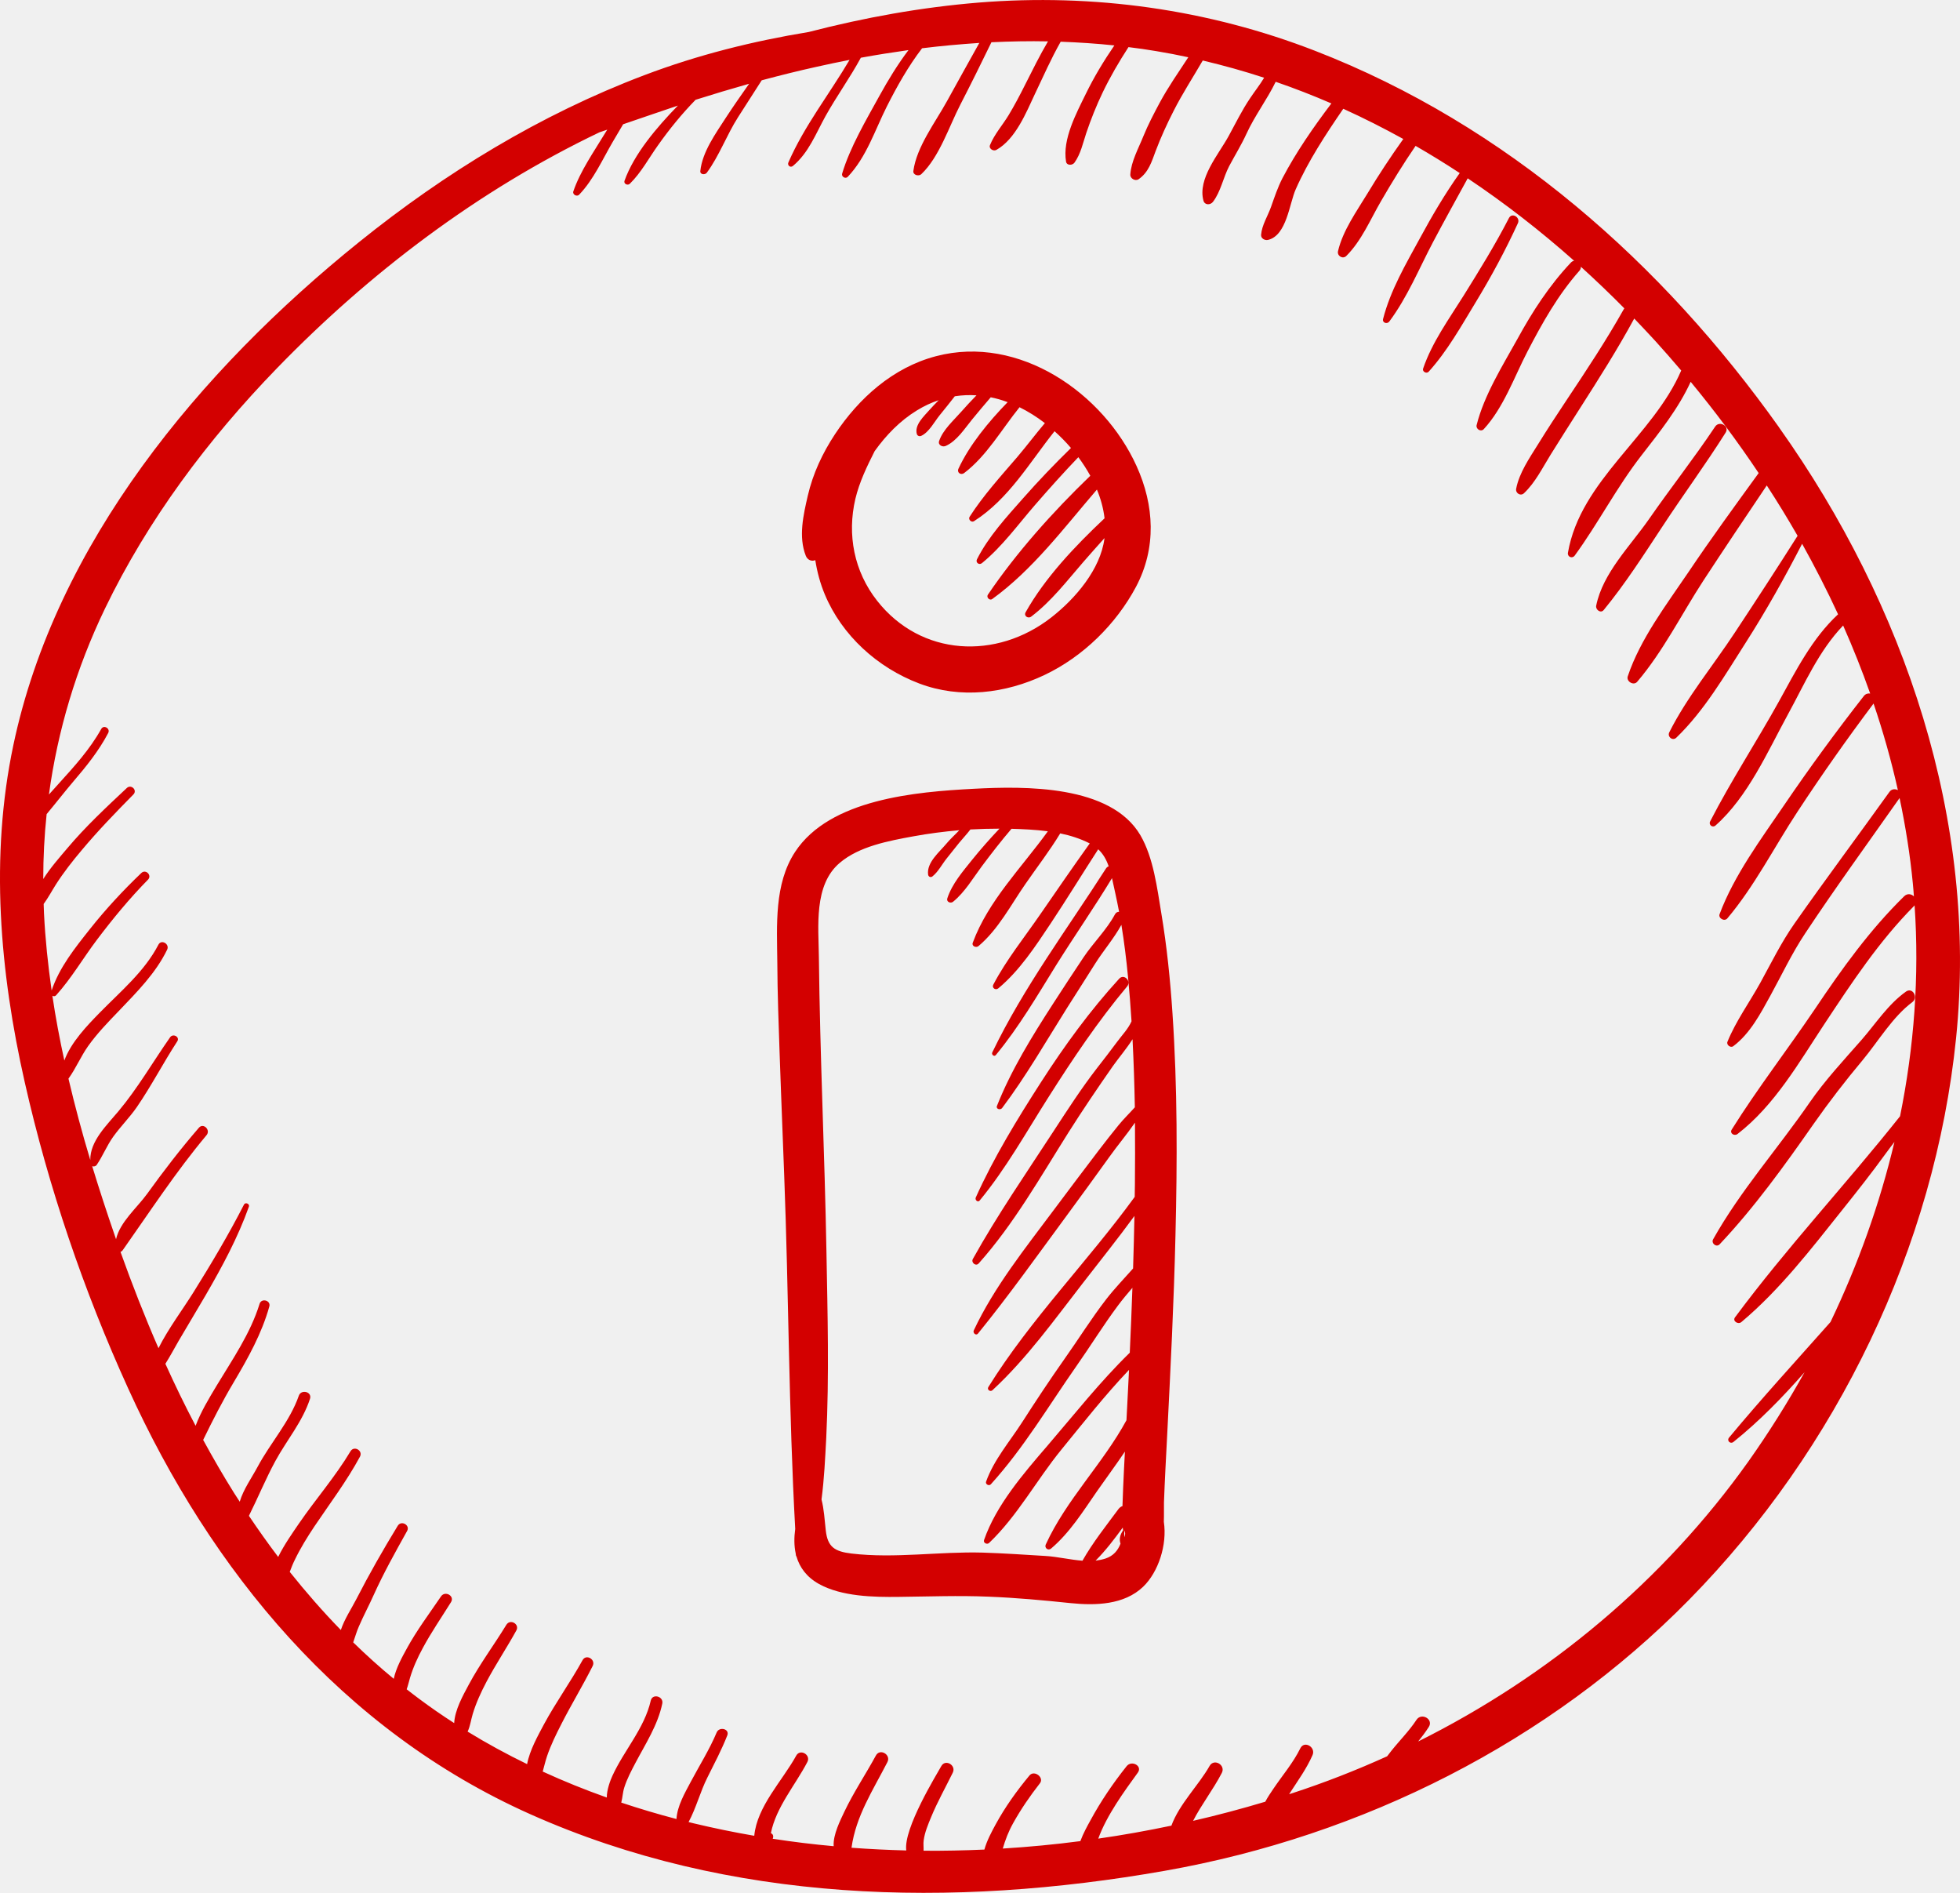
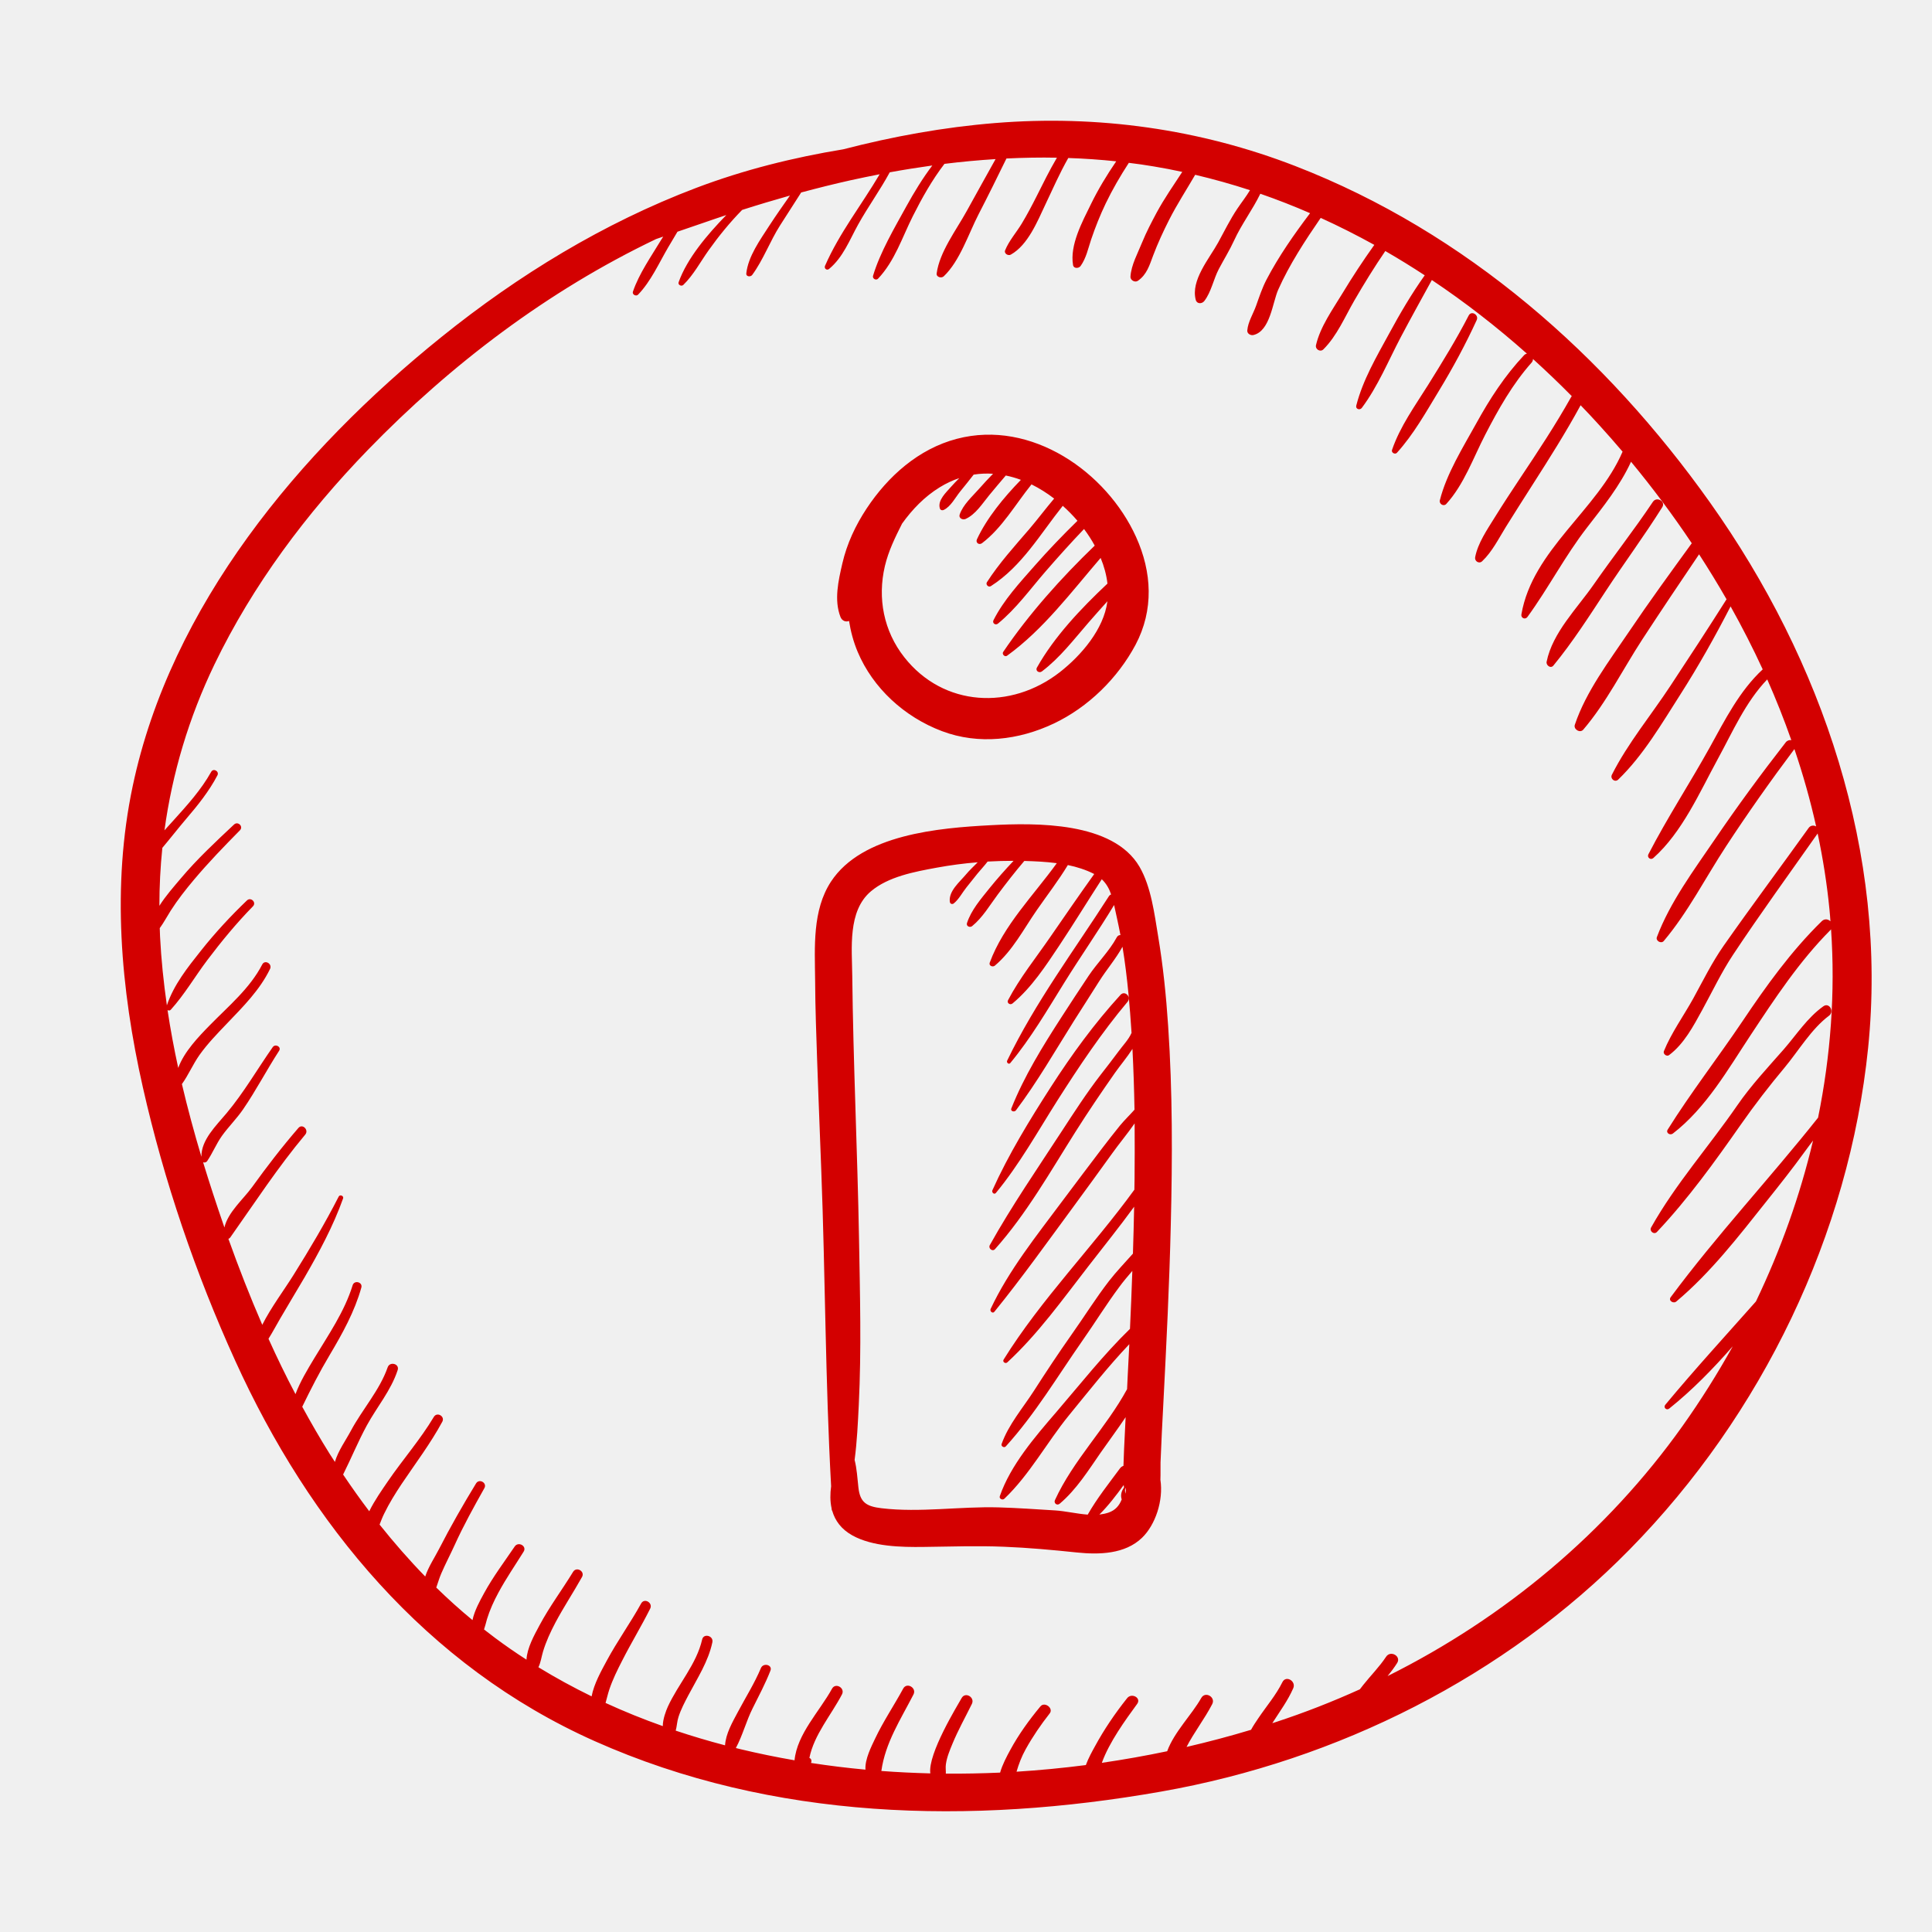
- <svg xmlns="http://www.w3.org/2000/svg" xmlns:xlink="http://www.w3.org/1999/xlink" width="29" height="28" viewBox="0 0 29 28">
+ <svg xmlns="http://www.w3.org/2000/svg" xmlns:xlink="http://www.w3.org/1999/xlink" width="32px" height="32px" viewBox="0 0 32 32" version="1.1">
  <defs>
-     <path id="sbfaped2ya" d="M18.792 19.521c0 .062-.002.123-.003.184-.695.956-1.542 1.81-2.166 2.814-.023.038.03.075.061.046.509-.47.92-1.047 1.342-1.59.254-.329.515-.653.759-.988-.005.259-.012.518-.02.777-.133.15-.273.295-.395.452-.222.287-.413.595-.623.891-.215.305-.42.615-.621.928-.185.288-.42.558-.536.882-.014.038.042.07.07.04.49-.541.85-1.154 1.266-1.748.208-.296.398-.605.615-.896.067-.09.14-.177.214-.263-.011.32-.024.64-.039.96-.44.43-.82.912-1.219 1.377-.355.412-.759.88-.937 1.394-.015.043.044.072.075.043.419-.4.704-.933 1.068-1.379.327-.4.645-.806 1.002-1.181l-.028.553-.01.192c-.347.64-.89 1.174-1.194 1.838-.023.05.034.097.079.06.278-.236.474-.552.678-.846.138-.198.281-.39.414-.588-.01.178-.018.356-.026.535l-.01.271c-.021.007-.04.02-.057.041-.185.25-.381.496-.535.767-.184-.014-.375-.06-.544-.07-.31-.019-.621-.04-.932-.05-.643-.018-1.3.09-1.94.014-.252-.03-.355-.098-.382-.343-.018-.16-.025-.308-.063-.457.04-.302.054-.61.07-.91.044-.915.02-1.836.003-2.753-.026-1.453-.096-2.907-.112-4.36-.004-.447-.08-1.067.31-1.395.288-.244.72-.324 1.091-.392.224-.041.45-.07.677-.09-.066.07-.138.134-.192.2-.105.126-.292.277-.27.455.004.034.038.05.066.027.086-.07.139-.177.208-.263.063-.077.123-.156.186-.233.053-.065.114-.128.166-.197.143-.008.286-.012.43-.012-.139.147-.273.298-.399.454-.143.179-.302.36-.373.578-.016.052.05.079.086.049.174-.142.292-.346.424-.523.142-.19.286-.376.44-.556.174.005.358.013.538.037-.387.536-.883 1.029-1.111 1.648-.02.051.05.08.085.05.296-.25.478-.609.695-.92.174-.252.357-.488.514-.747.15.031.295.077.428.144l.009.005-.002.002c-.247.345-.487.694-.728 1.043-.235.342-.504.675-.697 1.043-.026.047.033.09.074.055.316-.263.548-.62.773-.957.241-.363.468-.734.705-1.1.075.07.122.156.155.252-.015.005-.029.015-.04.032-.577.901-1.215 1.753-1.682 2.72-.016.031.026.071.052.04.341-.412.612-.877.893-1.33.27-.432.562-.851.826-1.287l.046.21c.021.096.041.192.059.288-.024 0-.047.01-.062.039-.12.225-.321.42-.464.634-.152.228-.303.457-.451.687-.31.48-.62.981-.83 1.511-.019.047.05.066.076.032.354-.47.65-.987.962-1.483.137-.217.277-.432.413-.65.122-.194.28-.376.39-.577.042.255.073.512.098.769.021.219.038.438.052.658-.05.113-.143.207-.216.307-.096.131-.197.259-.296.387-.232.3-.437.618-.644.935-.404.62-.832 1.24-1.192 1.887-.029.052.044.114.087.065.52-.582.916-1.284 1.33-1.94.21-.332.43-.656.656-.98.085-.12.2-.254.29-.396.017.335.028.671.034 1.007-.08.089-.165.171-.24.263-.102.124-.199.25-.296.376-.22.291-.441.58-.659.874-.425.57-.885 1.142-1.188 1.787-.018.036.032.084.062.047.455-.56.876-1.152 1.304-1.733.216-.293.43-.588.642-.883.118-.166.257-.33.377-.504.002.305.002.61-.001.914zm-.152 5.219c-.007-.03-.01-.072.001-.1l.007.047-.008.053zm-.28.314c-.05.016-.1.026-.15.032.15-.15.277-.318.402-.489l.005.041c-.05.07-.058.138-.038.197-.039.1-.104.18-.22.219zm.823-9.543c-.062-.372-.116-.823-.31-1.156-.438-.747-1.713-.727-2.464-.687-.857.045-2.131.151-2.645.934-.312.476-.268 1.089-.263 1.629.001.236.006.472.013.708.025.817.058 1.633.089 2.449.067 1.742.067 3.488.163 5.229-.017.124-.018.247.007.362 0 .02.004.035.012.047.047.16.149.303.334.406.335.185.805.195 1.18.19.446-.005.885-.022 1.331-.003.404.016.806.053 1.207.095.371.038.796.028 1.078-.243.223-.215.357-.618.305-.96.004-.1 0-.2.002-.289.012-.328.03-.656.047-.984.05-.986.1-1.973.123-2.96.027-1.095.03-2.194-.044-3.287-.033-.495-.083-.99-.165-1.48zm10.93 3.001c-.797 1.004-1.68 1.947-2.442 2.975-.041.056.046.11.094.07.569-.478 1.03-1.078 1.49-1.655.218-.273.435-.547.64-.83.043-.06.09-.12.135-.18-.217.916-.537 1.81-.946 2.664-.504.568-1.017 1.128-1.501 1.71-.038.046.02.101.065.064.382-.306.726-.66 1.052-1.031-.253.454-.53.895-.831 1.32-1.252 1.759-2.944 3.174-4.886 4.142.056-.07.11-.14.158-.216.072-.114-.11-.216-.183-.104-.11.168-.255.31-.38.469l-.054.07c-.455.206-.922.389-1.4.545l-.05.016.008-.013c.12-.186.249-.362.338-.565.052-.117-.12-.221-.18-.102-.107.218-.265.4-.4.601-.038.056-.082.12-.119.19-.35.105-.707.2-1.068.283.124-.242.294-.457.425-.709.06-.117-.115-.22-.181-.103-.16.283-.448.563-.565.883-.358.075-.719.14-1.082.192.124-.345.39-.707.585-.976.073-.1-.092-.189-.166-.095-.2.251-.383.52-.535.801-.042.076-.106.19-.149.307-.381.05-.764.086-1.148.11.037-.126.082-.248.153-.375.115-.207.25-.403.396-.59.069-.086-.084-.202-.154-.116-.187.225-.36.466-.5.723-.058.107-.13.239-.167.373-.3.013-.6.02-.9.017.003-.051-.006-.104.002-.156.016-.117.065-.233.11-.342.093-.225.213-.438.32-.656.055-.11-.109-.208-.17-.097-.068.123-.562.922-.518 1.247-.27-.007-.541-.02-.81-.04.064-.467.315-.847.531-1.267.057-.11-.11-.208-.17-.098-.152.28-.33.544-.467.832-.056.12-.17.34-.158.51-.302-.027-.604-.064-.902-.11.013-.027.01-.066-.022-.08l-.005-.003c.077-.385.361-.71.54-1.053.055-.106-.107-.2-.165-.094-.203.37-.58.75-.621 1.186-.303-.052-.603-.114-.9-.185l-.072-.018c.112-.207.172-.448.279-.66.102-.205.21-.408.294-.622.038-.097-.12-.136-.158-.042-.106.252-.252.483-.38.724-.09.17-.202.36-.214.555-.275-.072-.547-.153-.817-.243.02-.074.022-.155.046-.227.04-.125.103-.244.164-.36.15-.284.331-.56.397-.877.023-.108-.145-.154-.17-.046-.094.413-.394.734-.568 1.114-.03.064-.084.208-.083.321-.322-.114-.639-.242-.948-.384.021-.074.038-.15.063-.225.056-.166.134-.324.214-.48.147-.289.317-.567.462-.857.049-.097-.097-.183-.15-.085-.178.323-.395.623-.57.947-.088.166-.211.382-.25.59-.3-.146-.595-.306-.88-.481.038-.081.048-.168.075-.259.05-.167.124-.326.205-.48.137-.258.3-.502.44-.756.054-.095-.09-.178-.147-.085-.182.298-.393.58-.557.887-.087.163-.204.37-.215.567-.178-.114-.351-.234-.52-.36-.062-.046-.122-.093-.183-.14.02-.055.032-.111.05-.171.046-.154.113-.3.19-.442.125-.232.276-.451.416-.676.058-.093-.088-.174-.148-.085-.173.255-.36.503-.507.773-.069.126-.159.288-.192.446-.208-.171-.407-.351-.6-.539.028-.078.05-.16.084-.236.068-.158.15-.31.22-.467.146-.323.32-.634.493-.944.05-.087-.085-.164-.138-.078-.218.357-.423.716-.614 1.088-.07.137-.175.293-.228.454-.267-.274-.518-.562-.756-.86.024-.062.047-.123.076-.18.083-.172.184-.335.29-.494.229-.34.478-.669.673-1.03.048-.09-.087-.168-.14-.08-.226.378-.517.71-.765 1.072-.091.134-.215.308-.305.491-.15-.198-.294-.401-.433-.608.134-.268.248-.547.392-.812.169-.31.401-.58.512-.92.033-.103-.131-.146-.166-.044-.132.38-.421.698-.61 1.052-.082.154-.21.332-.264.515l-.083-.128c-.161-.257-.313-.52-.458-.786.141-.29.287-.576.454-.856.212-.357.413-.718.525-1.118.025-.09-.116-.128-.144-.04-.135.439-.4.82-.635 1.21-.116.193-.234.388-.312.595-.159-.301-.307-.607-.447-.917.069-.109.13-.224.194-.335.132-.227.27-.452.402-.68.245-.423.476-.85.64-1.31.014-.042-.053-.07-.073-.03-.226.442-.481.87-.745 1.293-.162.26-.374.54-.52.831-.204-.467-.39-.943-.562-1.424.012-.004.022-.011.031-.023.405-.574.788-1.162 1.242-1.704.064-.076-.046-.187-.113-.11-.275.318-.524.642-.769.982-.145.2-.4.414-.457.667l-.017-.05c-.118-.34-.23-.684-.336-1.03.021.009.052.002.066-.018.091-.133.15-.285.245-.418.109-.152.244-.285.35-.439.215-.313.39-.653.598-.972.042-.065-.062-.122-.106-.06-.255.364-.479.754-.766 1.096-.171.205-.42.44-.415.72-.12-.398-.228-.8-.323-1.204.11-.152.182-.328.291-.482.133-.187.296-.355.455-.52.267-.28.545-.557.714-.906.04-.084-.085-.158-.129-.074-.206.398-.558.689-.868 1.006-.184.188-.426.438-.524.708-.069-.318-.13-.637-.177-.958.017.01.039.01.054-.006.228-.253.398-.547.602-.818.236-.313.484-.614.76-.895.061-.064-.036-.159-.1-.097-.272.26-.528.536-.761.83-.222.28-.453.568-.566.908-.054-.378-.094-.758-.113-1.14l-.005-.14c.067-.091.12-.192.181-.288.115-.18.246-.347.384-.51.24-.287.5-.555.763-.822.062-.063-.033-.156-.098-.095-.305.286-.613.573-.882.893-.113.134-.25.288-.354.453 0-.322.016-.642.05-.96.132-.158.26-.323.393-.48.194-.226.38-.457.518-.72.035-.067-.066-.126-.103-.06-.168.302-.399.555-.63.81l-.144.16c.129-.946.404-1.867.828-2.748.635-1.316 1.523-2.503 2.545-3.557 1.37-1.413 2.981-2.634 4.771-3.49l.117-.04c-.01.018-.022.036-.033.053-.165.274-.366.558-.469.86-.016.047.052.084.086.049.214-.223.346-.524.501-.788l.15-.254.436-.149c.124-.043.25-.086.374-.127-.314.323-.649.716-.79 1.113-.015.044.046.074.078.044.169-.165.283-.382.42-.573.167-.236.35-.461.554-.67.262-.083.527-.162.792-.237-.116.165-.232.33-.342.499-.152.236-.35.507-.38.791-.007.055.07.061.096.026.183-.248.295-.56.462-.821.116-.183.234-.363.35-.546.269-.072.54-.14.813-.2.162-.037.325-.07.487-.102-.299.507-.67.977-.905 1.517-.019.043.029.084.068.051.233-.195.337-.476.48-.734.164-.295.363-.569.524-.866.235-.043.47-.08.705-.113-.161.213-.301.443-.429.675-.197.358-.437.764-.553 1.153-.013.045.05.082.083.047.278-.293.401-.688.578-1.04.148-.293.317-.595.522-.862.282-.035.564-.06.847-.079-.159.287-.32.572-.477.859-.173.315-.451.677-.499 1.035-.008.06.078.084.117.048.268-.254.411-.706.578-1.029.158-.306.31-.614.46-.923.279-.013.558-.019.837-.013-.123.209-.23.426-.34.644-.076.152-.155.302-.243.448-.09.148-.21.282-.275.442-.022.053.05.097.095.071.284-.16.44-.551.57-.828.124-.26.239-.522.381-.772.265.01.53.027.794.055-.156.228-.299.464-.42.712-.144.294-.35.675-.295 1.006.01.062.095.058.125.016.093-.131.124-.287.174-.437.069-.204.149-.405.242-.599.112-.233.242-.456.383-.673.138.017.277.036.415.06.158.026.314.056.47.09-.145.222-.298.44-.424.674-.086.161-.171.323-.24.492-.072.18-.182.375-.194.569-.004.058.073.103.123.069.147-.102.192-.256.252-.417.077-.204.167-.4.266-.594.13-.256.287-.497.431-.745.307.073.61.157.908.255-.063.105-.139.2-.207.302-.123.182-.216.375-.321.566-.147.267-.458.626-.37.95.019.069.102.067.14.019.116-.15.153-.362.241-.53.085-.16.18-.313.255-.477.122-.267.306-.508.433-.77.279.096.554.203.824.32-.265.351-.52.717-.724 1.106-.07.136-.117.278-.168.422-.048.137-.136.27-.148.415-.005.053.055.087.102.076.277-.065.316-.537.41-.748.184-.417.445-.815.704-1.192.302.137.598.287.888.447-.187.262-.364.53-.53.806-.162.267-.365.549-.436.854-.016.068.07.123.123.07.225-.224.356-.54.513-.81.161-.278.33-.552.512-.818.222.128.44.262.653.402-.219.308-.411.635-.59.966-.209.383-.436.77-.544 1.192-.015.057.059.082.092.038.268-.36.439-.78.647-1.175.167-.316.341-.629.513-.943.553.37 1.08.78 1.575 1.22-.016.002-.033.01-.048.026-.318.337-.57.725-.79 1.128-.221.398-.494.833-.605 1.276-.014.057.061.107.106.06.294-.32.45-.77.647-1.15.218-.42.45-.834.767-1.192.017-.019.023-.04.023-.06.22.2.435.405.643.616l-.01.014c-.26.462-.552.903-.846 1.344-.143.215-.284.43-.42.65-.126.203-.28.424-.325.66-.012.064.064.115.116.066.166-.157.273-.375.392-.567.144-.232.292-.463.439-.694.278-.435.554-.87.8-1.323.105.11.209.22.31.33.13.144.259.29.385.439-.415.967-1.492 1.624-1.676 2.696-.01.06.063.092.1.042.35-.48.62-1.009.987-1.481.27-.347.547-.693.729-1.09.357.432.694.883 1.006 1.35-.352.485-.706.97-1.04 1.467-.326.482-.712.987-.897 1.54-.025.075.087.143.14.08.384-.45.656-1 .977-1.493.31-.473.624-.943.94-1.411.159.244.311.492.456.745-.304.48-.614.956-.928 1.431-.32.487-.709.955-.97 1.475-.034.065.048.134.104.08.415-.4.72-.926 1.027-1.406.303-.474.577-.963.834-1.462.19.341.369.69.532 1.043-.384.356-.625.836-.873 1.285-.331.597-.708 1.172-1.02 1.779-.026.05.036.1.08.06.48-.426.77-1.092 1.071-1.643.246-.45.457-.94.817-1.315.146.33.28.666.4 1.006-.033-.005-.069.005-.094.037-.41.525-.803 1.061-1.177 1.611-.346.508-.741 1.039-.957 1.615-.023.06.07.115.114.064.401-.475.693-1.052 1.033-1.57.359-.548.737-1.084 1.131-1.609.143.421.264.849.36 1.281-.038-.02-.092-.02-.124.025-.467.652-.947 1.294-1.407 1.95-.194.277-.343.581-.505.876-.159.287-.363.569-.486.872-.018.045.046.095.086.065.248-.185.404-.483.549-.747.168-.306.318-.625.512-.917.45-.679.931-1.34 1.4-2.007.088.416.155.837.196 1.261.007.065.011.13.016.194-.036-.036-.096-.049-.144-.002-.508.497-.922 1.074-1.315 1.66-.405.6-.854 1.18-1.237 1.792-.034.056.04.1.086.065.55-.424.912-1.062 1.287-1.629.404-.61.805-1.22 1.326-1.745l.007-.009c.072 1.048-.007 2.096-.215 3.12zm-1.79-10.19c-1.722-2.424-4.032-4.472-6.867-5.571-1.582-.614-3.277-.85-4.974-.713-.854.07-1.692.222-2.515.435-.827.136-1.64.338-2.436.64-1.537.582-2.948 1.445-4.217 2.467-2.36 1.9-4.488 4.456-5.117 7.445-.348 1.65-.2 3.354.17 4.988.35 1.548.87 3.078 1.53 4.527 1.225 2.696 3.158 5.053 5.954 6.299 2.95 1.315 6.236 1.389 9.383.835 2.93-.516 5.689-1.906 7.755-4.007 2.198-2.235 3.638-5.225 3.953-8.31.327-3.214-.753-6.407-2.619-9.034zM14.656 9.379c.06-.25.17-.477.285-.705.169-.236.374-.449.624-.602.107-.066.215-.116.324-.152-.046.046-.09.093-.133.14-.082.095-.23.225-.19.362.01.028.04.037.065.025.115-.053.194-.208.271-.303.076-.094.152-.187.225-.282.108-.017.215-.021.321-.014-.077.078-.152.16-.225.242-.115.131-.272.268-.328.434-.02.058.048.094.097.073.167-.074.28-.257.392-.393.092-.11.181-.22.275-.327.084.017.168.041.25.072-.285.293-.565.634-.728.985-.026.056.035.1.084.064.334-.253.554-.645.82-.974.131.065.257.144.375.235-.139.164-.268.336-.408.501-.244.284-.504.57-.706.885-.024.039.026.09.066.064.514-.328.82-.865 1.191-1.33.086.077.168.16.243.248-.244.239-.48.484-.705.74-.25.283-.516.57-.686.907-.024.048.033.09.074.056.302-.247.533-.57.786-.861.208-.24.42-.476.64-.706.064.086.124.178.177.275-.555.534-1.092 1.135-1.516 1.76-.025.038.026.091.064.064.601-.434 1.064-1.055 1.55-1.62.057.137.096.28.113.425-.442.416-.881.88-1.168 1.39-.031.056.038.099.083.064.3-.228.527-.527.771-.808.104-.119.208-.237.314-.354l-.002.009c-.06.456-.43.888-.788 1.167-.809.63-1.925.578-2.575-.248-.342-.434-.446-.978-.322-1.508zm-.593.907c.027.174.073.345.142.51.253.603.776 1.08 1.397 1.315.609.23 1.273.148 1.85-.125.575-.272 1.062-.754 1.356-1.305.305-.575.273-1.205.008-1.788-.487-1.075-1.734-1.948-2.967-1.624-.637.167-1.142.622-1.494 1.153-.186.282-.327.583-.403.911-.066.286-.14.607-.03.887.025.065.087.088.141.066zm16.138 6.382c-.267.19-.445.471-.657.714-.266.303-.54.596-.769.927-.467.678-1.026 1.306-1.428 2.024-.032.058.048.125.097.073.516-.547.961-1.166 1.39-1.78.229-.326.467-.635.724-.942.23-.276.445-.643.737-.86.092-.069.003-.225-.094-.156zM24.326 5.226c-.203.394-.436.771-.671 1.148-.219.35-.465.687-.599 1.079-.015.044.05.08.082.046.278-.308.48-.672.694-1.024.231-.38.442-.77.627-1.174.039-.086-.088-.163-.133-.075zm-7.831 14.533c.39-.472.693-1.018 1.02-1.532.358-.564.73-1.12 1.161-1.634.067-.08-.045-.194-.117-.115-.433.474-.807.988-1.153 1.525-.352.547-.703 1.12-.969 1.712-.015.034.03.078.058.044zM27.532 8.4c.062-.097-.093-.183-.155-.089-.312.467-.66.909-.98 1.37-.275.395-.683.796-.78 1.279-.012.057.066.12.112.063.314-.382.594-.818.865-1.23.307-.469.64-.92.938-1.393z" />
+     <path d="M18.792,19.521 C18.791,19.583 18.79,19.644 18.789,19.705 C18.094,20.661 17.247,21.516 16.623,22.519 C16.6,22.557 16.653,22.594 16.684,22.565 C17.193,22.095 17.604,21.518 18.026,20.974 C18.28,20.646 18.541,20.322 18.785,19.987 C18.78,20.246 18.773,20.505 18.765,20.764 C18.632,20.914 18.492,21.059 18.37,21.216 C18.148,21.503 17.957,21.811 17.747,22.107 C17.532,22.412 17.327,22.722 17.126,23.035 C16.941,23.323 16.705,23.593 16.59,23.917 C16.576,23.955 16.632,23.987 16.659,23.957 C17.149,23.416 17.511,22.803 17.926,22.209 C18.134,21.913 18.324,21.604 18.541,21.313 C18.608,21.222 18.681,21.136 18.755,21.05 C18.744,21.37 18.731,21.69 18.716,22.01 C18.276,22.439 17.896,22.922 17.497,23.387 C17.142,23.799 16.738,24.267 16.56,24.781 C16.545,24.824 16.604,24.853 16.635,24.824 C17.054,24.425 17.339,23.891 17.703,23.445 C18.03,23.046 18.348,22.639 18.705,22.264 C18.696,22.448 18.687,22.632 18.677,22.817 C18.674,22.881 18.671,22.945 18.668,23.009 C18.32,23.649 17.777,24.183 17.473,24.847 C17.45,24.897 17.507,24.944 17.552,24.906 C17.83,24.671 18.026,24.355 18.23,24.061 C18.368,23.863 18.511,23.672 18.644,23.473 C18.635,23.651 18.626,23.829 18.618,24.008 C18.614,24.098 18.611,24.189 18.608,24.279 C18.587,24.286 18.567,24.299 18.551,24.32 C18.366,24.571 18.17,24.816 18.016,25.087 C17.832,25.073 17.641,25.027 17.472,25.017 C17.162,24.998 16.851,24.976 16.54,24.967 C15.897,24.949 15.24,25.057 14.6,24.981 C14.348,24.951 14.245,24.883 14.218,24.638 C14.2,24.479 14.193,24.33 14.155,24.181 C14.195,23.879 14.209,23.572 14.224,23.271 C14.269,22.356 14.244,21.435 14.228,20.518 C14.202,19.065 14.132,17.611 14.116,16.158 C14.112,15.711 14.037,15.091 14.425,14.763 C14.714,14.519 15.146,14.439 15.517,14.371 C15.741,14.33 15.967,14.3 16.194,14.282 C16.128,14.35 16.056,14.415 16.002,14.481 C15.897,14.607 15.71,14.758 15.732,14.936 C15.736,14.97 15.77,14.985 15.798,14.963 C15.884,14.893 15.937,14.786 16.006,14.7 C16.069,14.623 16.129,14.544 16.192,14.467 C16.245,14.402 16.306,14.339 16.358,14.27 C16.501,14.262 16.644,14.258 16.788,14.258 C16.649,14.405 16.515,14.556 16.389,14.712 C16.246,14.891 16.087,15.072 16.016,15.29 C16,15.342 16.066,15.369 16.102,15.339 C16.276,15.197 16.394,14.993 16.526,14.816 C16.668,14.626 16.812,14.44 16.966,14.26 C17.14,14.265 17.324,14.273 17.504,14.297 C17.117,14.833 16.621,15.326 16.393,15.945 C16.374,15.996 16.443,16.024 16.478,15.994 C16.774,15.744 16.956,15.386 17.173,15.074 C17.347,14.823 17.53,14.587 17.687,14.328 C17.837,14.359 17.982,14.405 18.115,14.472 C18.118,14.473 18.121,14.475 18.124,14.477 C18.123,14.478 18.122,14.478 18.122,14.479 C17.875,14.824 17.635,15.173 17.394,15.522 C17.159,15.864 16.89,16.197 16.697,16.565 C16.671,16.612 16.73,16.654 16.771,16.62 C17.087,16.357 17.319,16 17.544,15.663 C17.785,15.3 18.012,14.929 18.249,14.563 C18.324,14.634 18.371,14.719 18.404,14.815 C18.389,14.82 18.375,14.83 18.365,14.847 C17.787,15.748 17.149,16.6 16.682,17.567 C16.666,17.598 16.708,17.638 16.734,17.607 C17.075,17.195 17.346,16.73 17.627,16.278 C17.896,15.845 18.189,15.426 18.453,14.99 C18.468,15.057 18.482,15.127 18.499,15.2 C18.52,15.296 18.54,15.392 18.558,15.488 C18.534,15.487 18.511,15.498 18.496,15.527 C18.375,15.752 18.175,15.947 18.032,16.161 C17.88,16.389 17.729,16.618 17.581,16.848 C17.271,17.328 16.961,17.829 16.751,18.359 C16.732,18.406 16.801,18.425 16.827,18.391 C17.181,17.921 17.477,17.404 17.789,16.908 C17.926,16.691 18.066,16.476 18.202,16.259 C18.324,16.064 18.482,15.882 18.592,15.681 C18.634,15.936 18.665,16.193 18.69,16.45 C18.711,16.669 18.728,16.888 18.742,17.108 C18.692,17.221 18.599,17.315 18.526,17.415 C18.43,17.546 18.329,17.674 18.23,17.802 C17.998,18.102 17.793,18.42 17.586,18.737 C17.182,19.357 16.754,19.978 16.394,20.624 C16.365,20.676 16.438,20.738 16.481,20.689 C17.001,20.107 17.397,19.405 17.811,18.75 C18.021,18.417 18.241,18.093 18.467,17.77 C18.552,17.649 18.666,17.515 18.757,17.373 C18.774,17.708 18.785,18.044 18.791,18.38 C18.712,18.469 18.626,18.551 18.55,18.643 C18.449,18.767 18.352,18.893 18.255,19.019 C18.035,19.31 17.814,19.6 17.596,19.893 C17.171,20.464 16.711,21.035 16.408,21.68 C16.39,21.716 16.44,21.764 16.47,21.727 C16.925,21.166 17.346,20.575 17.774,19.994 C17.99,19.701 18.203,19.406 18.416,19.111 C18.534,18.945 18.673,18.78 18.793,18.607 C18.795,18.912 18.795,19.217 18.792,19.521 Z M18.64,24.74 C18.633,24.709 18.63,24.668 18.641,24.64 C18.643,24.656 18.646,24.671 18.648,24.687 C18.646,24.705 18.643,24.722 18.64,24.74 Z M18.359,25.054 C18.311,25.07 18.261,25.08 18.209,25.086 C18.36,24.936 18.487,24.768 18.612,24.597 C18.614,24.611 18.615,24.624 18.617,24.638 C18.567,24.708 18.559,24.776 18.579,24.835 C18.54,24.935 18.475,25.015 18.359,25.054 Z M19.183,15.511 C19.121,15.139 19.067,14.688 18.873,14.355 C18.435,13.608 17.16,13.628 16.409,13.668 C15.552,13.713 14.278,13.819 13.764,14.602 C13.452,15.078 13.496,15.691 13.501,16.231 C13.502,16.467 13.507,16.703 13.514,16.939 C13.539,17.756 13.572,18.572 13.603,19.388 C13.67,21.13 13.67,22.876 13.766,24.617 C13.749,24.741 13.748,24.864 13.773,24.979 C13.773,24.998 13.777,25.014 13.785,25.026 C13.832,25.187 13.934,25.329 14.119,25.432 C14.454,25.617 14.924,25.627 15.298,25.622 C15.745,25.617 16.184,25.6 16.63,25.619 C17.034,25.635 17.436,25.672 17.837,25.714 C18.208,25.752 18.633,25.742 18.915,25.471 C19.138,25.256 19.272,24.853 19.22,24.51 C19.224,24.41 19.22,24.31 19.222,24.222 C19.234,23.894 19.252,23.566 19.269,23.238 C19.32,22.252 19.369,21.265 19.392,20.278 C19.419,19.183 19.422,18.084 19.348,16.991 C19.315,16.496 19.265,16.001 19.183,15.511 Z M30.113,18.512 C29.316,19.516 28.433,20.459 27.671,21.487 C27.63,21.543 27.717,21.598 27.765,21.557 C28.334,21.079 28.796,20.479 29.255,19.902 C29.473,19.629 29.69,19.355 29.895,19.072 C29.938,19.012 29.984,18.952 30.03,18.891 C29.813,19.808 29.493,20.702 29.084,21.556 C28.58,22.124 28.067,22.684 27.583,23.267 C27.545,23.312 27.602,23.367 27.648,23.33 C28.03,23.024 28.374,22.671 28.7,22.299 C28.447,22.753 28.17,23.194 27.869,23.618 C26.617,25.378 24.925,26.793 22.983,27.761 C23.039,27.692 23.093,27.621 23.141,27.545 C23.213,27.431 23.031,27.329 22.958,27.441 C22.847,27.609 22.703,27.752 22.578,27.91 C22.561,27.932 22.542,27.956 22.524,27.98 C22.069,28.186 21.602,28.369 21.125,28.525 C21.107,28.531 21.091,28.536 21.074,28.541 C21.077,28.537 21.08,28.532 21.082,28.528 C21.201,28.342 21.331,28.166 21.42,27.963 C21.472,27.846 21.3,27.742 21.241,27.861 C21.133,28.079 20.975,28.261 20.84,28.462 C20.802,28.518 20.758,28.583 20.721,28.651 C20.37,28.757 20.014,28.851 19.653,28.935 C19.777,28.693 19.947,28.478 20.078,28.226 C20.139,28.109 19.963,28.007 19.897,28.123 C19.737,28.406 19.449,28.686 19.332,29.006 C18.974,29.081 18.613,29.145 18.25,29.198 C18.374,28.853 18.639,28.491 18.835,28.222 C18.908,28.122 18.743,28.033 18.669,28.127 C18.469,28.378 18.286,28.647 18.134,28.928 C18.092,29.004 18.028,29.118 17.985,29.235 C17.604,29.284 17.221,29.321 16.837,29.345 C16.874,29.219 16.919,29.097 16.99,28.97 C17.105,28.763 17.239,28.567 17.386,28.38 C17.455,28.294 17.302,28.178 17.232,28.264 C17.045,28.489 16.871,28.73 16.732,28.987 C16.674,29.094 16.603,29.226 16.565,29.36 C16.266,29.373 15.965,29.379 15.666,29.377 C15.668,29.326 15.659,29.273 15.667,29.221 C15.683,29.104 15.732,28.988 15.777,28.879 C15.87,28.654 15.99,28.441 16.097,28.223 C16.152,28.113 15.988,28.015 15.927,28.126 C15.859,28.249 15.365,29.048 15.409,29.373 C15.139,29.366 14.868,29.353 14.598,29.333 C14.663,28.866 14.914,28.486 15.13,28.066 C15.187,27.956 15.02,27.858 14.96,27.968 C14.808,28.248 14.629,28.512 14.493,28.8 C14.437,28.919 14.322,29.14 14.335,29.311 C14.033,29.283 13.731,29.246 13.433,29.2 C13.446,29.173 13.442,29.134 13.411,29.119 C13.409,29.118 13.408,29.118 13.406,29.117 C13.483,28.732 13.767,28.407 13.946,28.064 C14.001,27.958 13.839,27.864 13.781,27.97 C13.578,28.341 13.202,28.719 13.16,29.156 C12.857,29.104 12.557,29.042 12.26,28.971 C12.236,28.965 12.213,28.959 12.188,28.953 C12.3,28.746 12.36,28.505 12.467,28.293 C12.569,28.088 12.677,27.885 12.761,27.671 C12.799,27.574 12.642,27.535 12.603,27.629 C12.497,27.881 12.351,28.112 12.223,28.353 C12.133,28.522 12.021,28.714 12.009,28.908 C11.734,28.836 11.462,28.755 11.192,28.665 C11.212,28.591 11.214,28.51 11.238,28.438 C11.278,28.313 11.341,28.194 11.402,28.078 C11.552,27.794 11.733,27.517 11.799,27.201 C11.822,27.093 11.654,27.047 11.63,27.155 C11.535,27.568 11.235,27.889 11.061,28.269 C11.032,28.333 10.977,28.477 10.978,28.59 C10.656,28.476 10.339,28.348 10.03,28.206 C10.051,28.132 10.068,28.055 10.093,27.981 C10.149,27.815 10.227,27.657 10.307,27.502 C10.454,27.212 10.624,26.934 10.769,26.644 C10.818,26.547 10.672,26.461 10.619,26.559 C10.441,26.882 10.224,27.182 10.05,27.506 C9.961,27.672 9.838,27.888 9.799,28.097 C9.498,27.95 9.204,27.79 8.918,27.615 C8.957,27.534 8.967,27.447 8.994,27.356 C9.044,27.189 9.118,27.03 9.199,26.876 C9.336,26.618 9.498,26.374 9.64,26.12 C9.693,26.025 9.548,25.942 9.492,26.035 C9.31,26.333 9.099,26.614 8.935,26.922 C8.848,27.085 8.731,27.293 8.72,27.489 C8.542,27.375 8.369,27.255 8.2,27.129 C8.138,27.083 8.078,27.036 8.017,26.989 C8.036,26.934 8.049,26.878 8.066,26.818 C8.113,26.664 8.18,26.518 8.257,26.376 C8.382,26.144 8.533,25.925 8.673,25.7 C8.731,25.607 8.585,25.526 8.525,25.615 C8.352,25.87 8.165,26.118 8.018,26.388 C7.949,26.514 7.859,26.676 7.826,26.834 C7.618,26.663 7.419,26.483 7.226,26.295 C7.254,26.217 7.276,26.136 7.31,26.059 C7.378,25.901 7.459,25.748 7.53,25.592 C7.676,25.269 7.849,24.958 8.023,24.648 C8.072,24.561 7.938,24.484 7.885,24.57 C7.667,24.927 7.462,25.286 7.271,25.658 C7.201,25.795 7.096,25.951 7.043,26.112 C6.776,25.838 6.525,25.55 6.287,25.252 C6.311,25.19 6.334,25.129 6.363,25.071 C6.446,24.9 6.547,24.737 6.653,24.578 C6.882,24.237 7.131,23.909 7.326,23.548 C7.374,23.458 7.239,23.38 7.186,23.468 C6.96,23.846 6.669,24.177 6.421,24.54 C6.33,24.674 6.206,24.848 6.116,25.031 C5.966,24.833 5.822,24.63 5.683,24.423 C5.817,24.155 5.931,23.876 6.075,23.611 C6.244,23.301 6.476,23.032 6.587,22.692 C6.62,22.588 6.456,22.545 6.421,22.647 C6.289,23.026 6,23.345 5.811,23.699 C5.729,23.853 5.6,24.031 5.547,24.214 C5.519,24.172 5.491,24.129 5.464,24.086 C5.303,23.829 5.151,23.566 5.006,23.3 C5.147,23.01 5.293,22.724 5.46,22.444 C5.672,22.087 5.873,21.726 5.985,21.326 C6.01,21.235 5.869,21.198 5.841,21.287 C5.706,21.725 5.442,22.105 5.206,22.496 C5.09,22.689 4.972,22.884 4.894,23.091 C4.735,22.79 4.587,22.484 4.447,22.174 C4.516,22.065 4.576,21.95 4.641,21.839 C4.773,21.612 4.91,21.387 5.043,21.16 C5.288,20.736 5.519,20.309 5.683,19.849 C5.697,19.807 5.63,19.779 5.61,19.819 C5.384,20.261 5.129,20.69 4.865,21.112 C4.703,21.372 4.491,21.652 4.344,21.943 C4.141,21.476 3.955,21 3.783,20.519 C3.795,20.515 3.805,20.508 3.814,20.496 C4.219,19.922 4.602,19.334 5.056,18.792 C5.12,18.716 5.01,18.605 4.943,18.682 C4.668,19 4.419,19.324 4.174,19.664 C4.029,19.864 3.775,20.078 3.717,20.331 C3.711,20.315 3.706,20.298 3.7,20.281 C3.582,19.94 3.47,19.597 3.364,19.251 C3.385,19.26 3.416,19.253 3.43,19.233 C3.521,19.1 3.581,18.948 3.675,18.815 C3.784,18.663 3.919,18.53 4.025,18.376 C4.24,18.063 4.416,17.723 4.623,17.404 C4.665,17.339 4.561,17.282 4.517,17.344 C4.262,17.708 4.038,18.098 3.751,18.44 C3.58,18.645 3.331,18.88 3.336,19.16 C3.217,18.762 3.108,18.361 3.013,17.956 C3.122,17.804 3.195,17.628 3.304,17.474 C3.437,17.287 3.6,17.119 3.759,16.953 C4.026,16.674 4.304,16.397 4.473,16.048 C4.513,15.964 4.388,15.89 4.344,15.974 C4.138,16.372 3.786,16.663 3.476,16.98 C3.292,17.168 3.05,17.418 2.952,17.688 C2.883,17.37 2.823,17.051 2.775,16.73 C2.792,16.74 2.814,16.741 2.829,16.724 C3.057,16.471 3.227,16.177 3.431,15.906 C3.667,15.593 3.915,15.292 4.19,15.011 C4.252,14.947 4.155,14.852 4.09,14.914 C3.819,15.174 3.563,15.45 3.33,15.744 C3.108,16.023 2.877,16.312 2.764,16.652 C2.71,16.274 2.67,15.894 2.651,15.513 C2.649,15.466 2.648,15.419 2.646,15.373 C2.713,15.281 2.766,15.18 2.827,15.084 C2.942,14.904 3.073,14.737 3.211,14.573 C3.451,14.287 3.711,14.019 3.974,13.752 C4.036,13.689 3.941,13.596 3.876,13.657 C3.571,13.943 3.263,14.23 2.994,14.55 C2.881,14.684 2.744,14.838 2.64,15.003 C2.64,14.681 2.656,14.361 2.689,14.043 C2.822,13.885 2.95,13.72 3.083,13.564 C3.277,13.337 3.463,13.106 3.601,12.842 C3.636,12.776 3.535,12.717 3.498,12.784 C3.33,13.085 3.099,13.338 2.869,13.593 C2.821,13.646 2.772,13.699 2.724,13.753 C2.853,12.807 3.128,11.886 3.552,11.005 C4.187,9.689 5.075,8.502 6.097,7.448 C7.468,6.035 9.078,4.814 10.868,3.959 C10.907,3.945 10.946,3.932 10.985,3.919 C10.974,3.936 10.963,3.954 10.952,3.971 C10.787,4.245 10.586,4.529 10.483,4.831 C10.467,4.878 10.535,4.915 10.569,4.88 C10.783,4.657 10.915,4.356 11.07,4.092 C11.12,4.007 11.17,3.923 11.221,3.838 C11.366,3.789 11.511,3.739 11.656,3.689 C11.78,3.646 11.905,3.603 12.03,3.562 C11.716,3.885 11.381,4.278 11.24,4.675 C11.225,4.719 11.286,4.749 11.318,4.719 C11.487,4.554 11.601,4.337 11.737,4.146 C11.905,3.91 12.088,3.685 12.292,3.477 C12.554,3.393 12.819,3.314 13.084,3.239 C12.968,3.404 12.852,3.569 12.742,3.738 C12.59,3.974 12.392,4.245 12.361,4.529 C12.355,4.584 12.431,4.59 12.458,4.555 C12.641,4.307 12.753,3.996 12.92,3.734 C13.036,3.551 13.154,3.371 13.27,3.188 C13.539,3.116 13.81,3.048 14.083,2.987 C14.245,2.951 14.408,2.918 14.57,2.886 C14.271,3.393 13.9,3.863 13.665,4.403 C13.646,4.446 13.694,4.487 13.733,4.454 C13.966,4.259 14.07,3.978 14.213,3.72 C14.377,3.425 14.576,3.151 14.737,2.854 C14.972,2.811 15.206,2.774 15.442,2.741 C15.281,2.954 15.141,3.184 15.013,3.416 C14.816,3.774 14.576,4.18 14.46,4.569 C14.447,4.614 14.509,4.651 14.543,4.616 C14.821,4.323 14.944,3.928 15.121,3.577 C15.269,3.283 15.438,2.981 15.643,2.714 C15.925,2.679 16.207,2.653 16.49,2.635 C16.331,2.922 16.17,3.207 16.013,3.494 C15.84,3.809 15.562,4.171 15.514,4.529 C15.506,4.59 15.592,4.613 15.631,4.577 C15.899,4.323 16.042,3.871 16.209,3.548 C16.367,3.242 16.519,2.934 16.67,2.625 C16.948,2.612 17.227,2.606 17.506,2.612 C17.383,2.821 17.276,3.038 17.167,3.256 C17.09,3.408 17.011,3.558 16.923,3.704 C16.833,3.852 16.713,3.986 16.648,4.146 C16.626,4.199 16.698,4.243 16.743,4.217 C17.027,4.057 17.183,3.666 17.314,3.389 C17.437,3.129 17.552,2.867 17.694,2.617 C17.959,2.626 18.223,2.644 18.488,2.672 C18.332,2.9 18.189,3.136 18.068,3.384 C17.924,3.678 17.717,4.059 17.773,4.39 C17.783,4.452 17.868,4.448 17.898,4.406 C17.991,4.275 18.022,4.119 18.072,3.969 C18.141,3.765 18.221,3.564 18.314,3.37 C18.426,3.137 18.556,2.914 18.697,2.697 C18.835,2.714 18.974,2.733 19.112,2.757 C19.27,2.783 19.426,2.813 19.582,2.847 C19.437,3.069 19.284,3.288 19.158,3.521 C19.072,3.682 18.987,3.844 18.918,4.013 C18.846,4.193 18.736,4.388 18.724,4.582 C18.72,4.64 18.797,4.685 18.847,4.651 C18.994,4.549 19.039,4.395 19.099,4.234 C19.176,4.03 19.266,3.835 19.365,3.64 C19.495,3.384 19.652,3.143 19.796,2.895 C20.103,2.968 20.405,3.052 20.704,3.15 C20.641,3.255 20.565,3.351 20.497,3.452 C20.374,3.634 20.281,3.827 20.176,4.018 C20.029,4.285 19.718,4.644 19.806,4.969 C19.825,5.037 19.908,5.035 19.946,4.987 C20.062,4.838 20.099,4.625 20.187,4.457 C20.272,4.296 20.367,4.144 20.442,3.98 C20.564,3.713 20.748,3.472 20.875,3.209 C21.154,3.306 21.429,3.413 21.699,3.531 C21.434,3.881 21.178,4.247 20.975,4.636 C20.905,4.772 20.858,4.914 20.807,5.058 C20.759,5.195 20.671,5.329 20.659,5.473 C20.654,5.526 20.714,5.56 20.761,5.549 C21.038,5.484 21.077,5.012 21.17,4.801 C21.355,4.384 21.616,3.986 21.875,3.609 C22.177,3.746 22.473,3.896 22.763,4.056 C22.576,4.318 22.399,4.587 22.233,4.862 C22.071,5.129 21.868,5.411 21.797,5.716 C21.781,5.784 21.867,5.839 21.92,5.786 C22.145,5.562 22.276,5.247 22.433,4.976 C22.594,4.698 22.763,4.424 22.945,4.158 C23.167,4.286 23.384,4.42 23.598,4.56 C23.379,4.868 23.187,5.195 23.008,5.526 C22.799,5.909 22.572,6.295 22.464,6.718 C22.449,6.775 22.523,6.8 22.556,6.756 C22.824,6.397 22.995,5.976 23.203,5.581 C23.37,5.265 23.544,4.952 23.716,4.638 C24.269,5.008 24.795,5.417 25.291,5.858 C25.275,5.86 25.258,5.868 25.243,5.884 C24.925,6.221 24.674,6.609 24.452,7.012 C24.232,7.41 23.959,7.845 23.848,8.288 C23.834,8.345 23.909,8.395 23.954,8.348 C24.248,8.027 24.404,7.578 24.601,7.198 C24.819,6.777 25.05,6.364 25.368,6.006 C25.385,5.987 25.391,5.966 25.391,5.946 C25.611,6.146 25.826,6.351 26.034,6.562 C26.03,6.566 26.027,6.571 26.023,6.576 C25.764,7.038 25.472,7.479 25.178,7.92 C25.035,8.135 24.894,8.35 24.758,8.569 C24.632,8.773 24.478,8.994 24.433,9.23 C24.421,9.294 24.497,9.345 24.549,9.296 C24.715,9.139 24.822,8.921 24.941,8.729 C25.085,8.497 25.233,8.266 25.38,8.035 C25.658,7.6 25.934,7.165 26.18,6.712 C26.285,6.821 26.389,6.931 26.49,7.043 C26.62,7.186 26.749,7.332 26.875,7.481 C26.46,8.448 25.383,9.105 25.199,10.177 C25.189,10.237 25.262,10.269 25.299,10.219 C25.649,9.738 25.92,9.21 26.286,8.738 C26.555,8.391 26.833,8.045 27.015,7.648 C27.372,8.08 27.709,8.531 28.021,8.998 C27.669,9.483 27.315,9.968 26.98,10.465 C26.655,10.947 26.269,11.452 26.084,12.005 C26.059,12.08 26.171,12.148 26.224,12.085 C26.608,11.636 26.88,11.084 27.201,10.592 C27.51,10.119 27.825,9.649 28.142,9.181 C28.3,9.425 28.452,9.673 28.597,9.926 C28.293,10.406 27.983,10.882 27.669,11.357 C27.349,11.844 26.96,12.312 26.698,12.832 C26.665,12.897 26.747,12.966 26.803,12.912 C27.218,12.511 27.523,11.986 27.83,11.506 C28.133,11.032 28.407,10.543 28.664,10.044 C28.855,10.385 29.033,10.733 29.196,11.087 C28.812,11.443 28.571,11.923 28.323,12.372 C27.992,12.969 27.615,13.544 27.302,14.151 C27.277,14.202 27.339,14.251 27.384,14.212 C27.864,13.785 28.153,13.119 28.454,12.568 C28.7,12.118 28.911,11.628 29.271,11.253 C29.417,11.583 29.551,11.919 29.67,12.259 C29.638,12.254 29.602,12.264 29.577,12.296 C29.168,12.821 28.774,13.357 28.4,13.907 C28.054,14.415 27.659,14.946 27.443,15.522 C27.42,15.583 27.514,15.637 27.557,15.586 C27.958,15.111 28.25,14.534 28.59,14.016 C28.949,13.468 29.327,12.932 29.721,12.407 C29.864,12.828 29.985,13.256 30.081,13.688 C30.043,13.667 29.989,13.668 29.957,13.713 C29.49,14.365 29.01,15.007 28.55,15.663 C28.356,15.94 28.207,16.244 28.045,16.539 C27.886,16.826 27.682,17.108 27.559,17.411 C27.541,17.456 27.605,17.506 27.645,17.476 C27.893,17.291 28.049,16.993 28.194,16.729 C28.362,16.423 28.512,16.104 28.706,15.812 C29.156,15.133 29.637,14.472 30.106,13.805 C30.194,14.221 30.261,14.642 30.302,15.066 C30.309,15.131 30.313,15.195 30.318,15.26 C30.282,15.224 30.222,15.211 30.174,15.258 C29.666,15.755 29.252,16.332 28.859,16.918 C28.454,17.519 28.005,18.098 27.622,18.71 C27.588,18.766 27.662,18.81 27.708,18.775 C28.258,18.351 28.62,17.713 28.995,17.146 C29.399,16.535 29.8,15.925 30.321,15.401 C30.324,15.398 30.326,15.395 30.328,15.392 C30.4,16.44 30.321,17.488 30.113,18.512 Z M28.323,8.323 C26.601,5.898 24.291,3.85 21.456,2.751 C19.874,2.137 18.179,1.9 16.482,2.038 C15.628,2.107 14.79,2.26 13.967,2.473 C13.14,2.609 12.326,2.811 11.531,3.112 C9.994,3.695 8.583,4.558 7.314,5.58 C4.953,7.48 2.826,10.036 2.197,13.025 C1.849,14.675 1.998,16.379 2.367,18.013 C2.717,19.561 3.238,21.091 3.897,22.54 C5.122,25.236 7.055,27.593 9.851,28.839 C12.801,30.154 16.087,30.228 19.234,29.674 C22.164,29.158 24.923,27.768 26.989,25.667 C29.187,23.432 30.627,20.442 30.942,17.356 C31.269,14.143 30.189,10.95 28.323,8.323 Z M14.656,9.378 C14.715,9.127 14.826,8.901 14.941,8.673 C15.11,8.437 15.315,8.224 15.565,8.071 C15.672,8.005 15.78,7.955 15.889,7.919 C15.843,7.965 15.798,8.012 15.756,8.059 C15.674,8.154 15.526,8.284 15.567,8.421 C15.575,8.449 15.606,8.458 15.631,8.446 C15.746,8.393 15.825,8.238 15.902,8.143 C15.978,8.049 16.054,7.956 16.127,7.861 C16.235,7.844 16.342,7.84 16.448,7.847 C16.371,7.925 16.296,8.006 16.223,8.089 C16.108,8.22 15.951,8.357 15.895,8.523 C15.875,8.581 15.943,8.617 15.992,8.596 C16.159,8.522 16.272,8.339 16.384,8.203 C16.476,8.094 16.565,7.983 16.659,7.876 C16.743,7.893 16.827,7.917 16.909,7.948 C16.624,8.241 16.344,8.582 16.181,8.933 C16.155,8.989 16.216,9.033 16.265,8.997 C16.599,8.744 16.819,8.352 17.085,8.023 C17.216,8.088 17.342,8.167 17.46,8.258 C17.321,8.422 17.192,8.594 17.052,8.759 C16.808,9.043 16.548,9.329 16.346,9.644 C16.322,9.683 16.372,9.734 16.412,9.708 C16.926,9.38 17.231,8.843 17.603,8.378 C17.689,8.455 17.771,8.538 17.846,8.626 C17.602,8.865 17.366,9.11 17.141,9.366 C16.892,9.649 16.625,9.936 16.455,10.273 C16.431,10.321 16.488,10.363 16.529,10.329 C16.831,10.082 17.062,9.76 17.315,9.468 C17.523,9.228 17.735,8.992 17.955,8.762 C18.019,8.848 18.079,8.94 18.132,9.037 C17.577,9.571 17.04,10.172 16.616,10.798 C16.591,10.835 16.642,10.888 16.68,10.861 C17.281,10.427 17.744,9.806 18.23,9.241 C18.287,9.378 18.326,9.521 18.343,9.666 C17.901,10.082 17.462,10.546 17.175,11.057 C17.144,11.112 17.213,11.155 17.258,11.12 C17.559,10.892 17.785,10.593 18.029,10.312 C18.133,10.193 18.237,10.075 18.343,9.958 C18.342,9.961 18.342,9.964 18.341,9.967 C18.28,10.423 17.91,10.855 17.553,11.134 C16.744,11.764 15.628,11.712 14.978,10.886 C14.636,10.452 14.532,9.908 14.656,9.378 Z M14.063,10.285 C14.09,10.459 14.136,10.63 14.205,10.795 C14.458,11.398 14.981,11.876 15.602,12.11 C16.211,12.34 16.875,12.258 17.452,11.985 C18.027,11.713 18.514,11.231 18.808,10.68 C19.113,10.105 19.081,9.475 18.816,8.892 C18.329,7.817 17.082,6.944 15.849,7.268 C15.212,7.435 14.707,7.89 14.355,8.421 C14.169,8.703 14.028,9.004 13.952,9.332 C13.886,9.618 13.812,9.939 13.921,10.219 C13.947,10.284 14.009,10.307 14.063,10.285 Z M30.201,16.667 C29.934,16.857 29.756,17.138 29.544,17.381 C29.278,17.684 29.003,17.977 28.775,18.308 C28.308,18.986 27.749,19.614 27.347,20.332 C27.315,20.39 27.395,20.457 27.444,20.405 C27.96,19.858 28.405,19.239 28.834,18.626 C29.063,18.299 29.301,17.99 29.558,17.683 C29.788,17.407 30.003,17.04 30.295,16.823 C30.387,16.754 30.298,16.598 30.201,16.667 Z M24.326,5.226 C24.123,5.62 23.89,5.997 23.655,6.374 C23.436,6.724 23.19,7.061 23.056,7.453 C23.041,7.497 23.106,7.534 23.138,7.499 C23.416,7.191 23.618,6.827 23.832,6.475 C24.063,6.095 24.274,5.705 24.459,5.301 C24.498,5.215 24.371,5.138 24.326,5.226 Z M16.495,19.759 C16.885,19.287 17.188,18.741 17.514,18.227 C17.873,17.663 18.244,17.107 18.676,16.593 C18.743,16.513 18.631,16.399 18.559,16.478 C18.126,16.952 17.752,17.466 17.406,18.003 C17.054,18.55 16.703,19.123 16.437,19.715 C16.422,19.749 16.466,19.793 16.495,19.759 Z M27.532,8.401 C27.594,8.304 27.439,8.218 27.377,8.312 C27.065,8.779 26.717,9.221 26.397,9.681 C26.122,10.077 25.714,10.478 25.617,10.961 C25.605,11.018 25.683,11.08 25.729,11.024 C26.043,10.642 26.323,10.206 26.594,9.793 C26.901,9.325 27.235,8.875 27.532,8.401 L27.532,8.401 Z" id="path-1" />
  </defs>
-   <g fill="none" fill-rule="evenodd" transform="translate(-2 -2)">
-     <path d="M0 0H32V32H0z" />
-     <use fill="#D30000" xlink:href="#sbfaped2ya" />
+   <g id="32icon-rules-red" stroke="none" stroke-width="1" fill="none" fill-rule="evenodd">
+     <g id="Fill-26">
+       <g>
+         <rect id="Rectangle" x="0" y="0" width="32" height="32" />
+         <mask id="mask-2" fill="white">
+           <use xlink:href="#path-1" />
+         </mask>
+         <use id="Fill-24" fill="#D30000" xlink:href="#path-1" />
+       </g>
+     </g>
  </g>
</svg>
